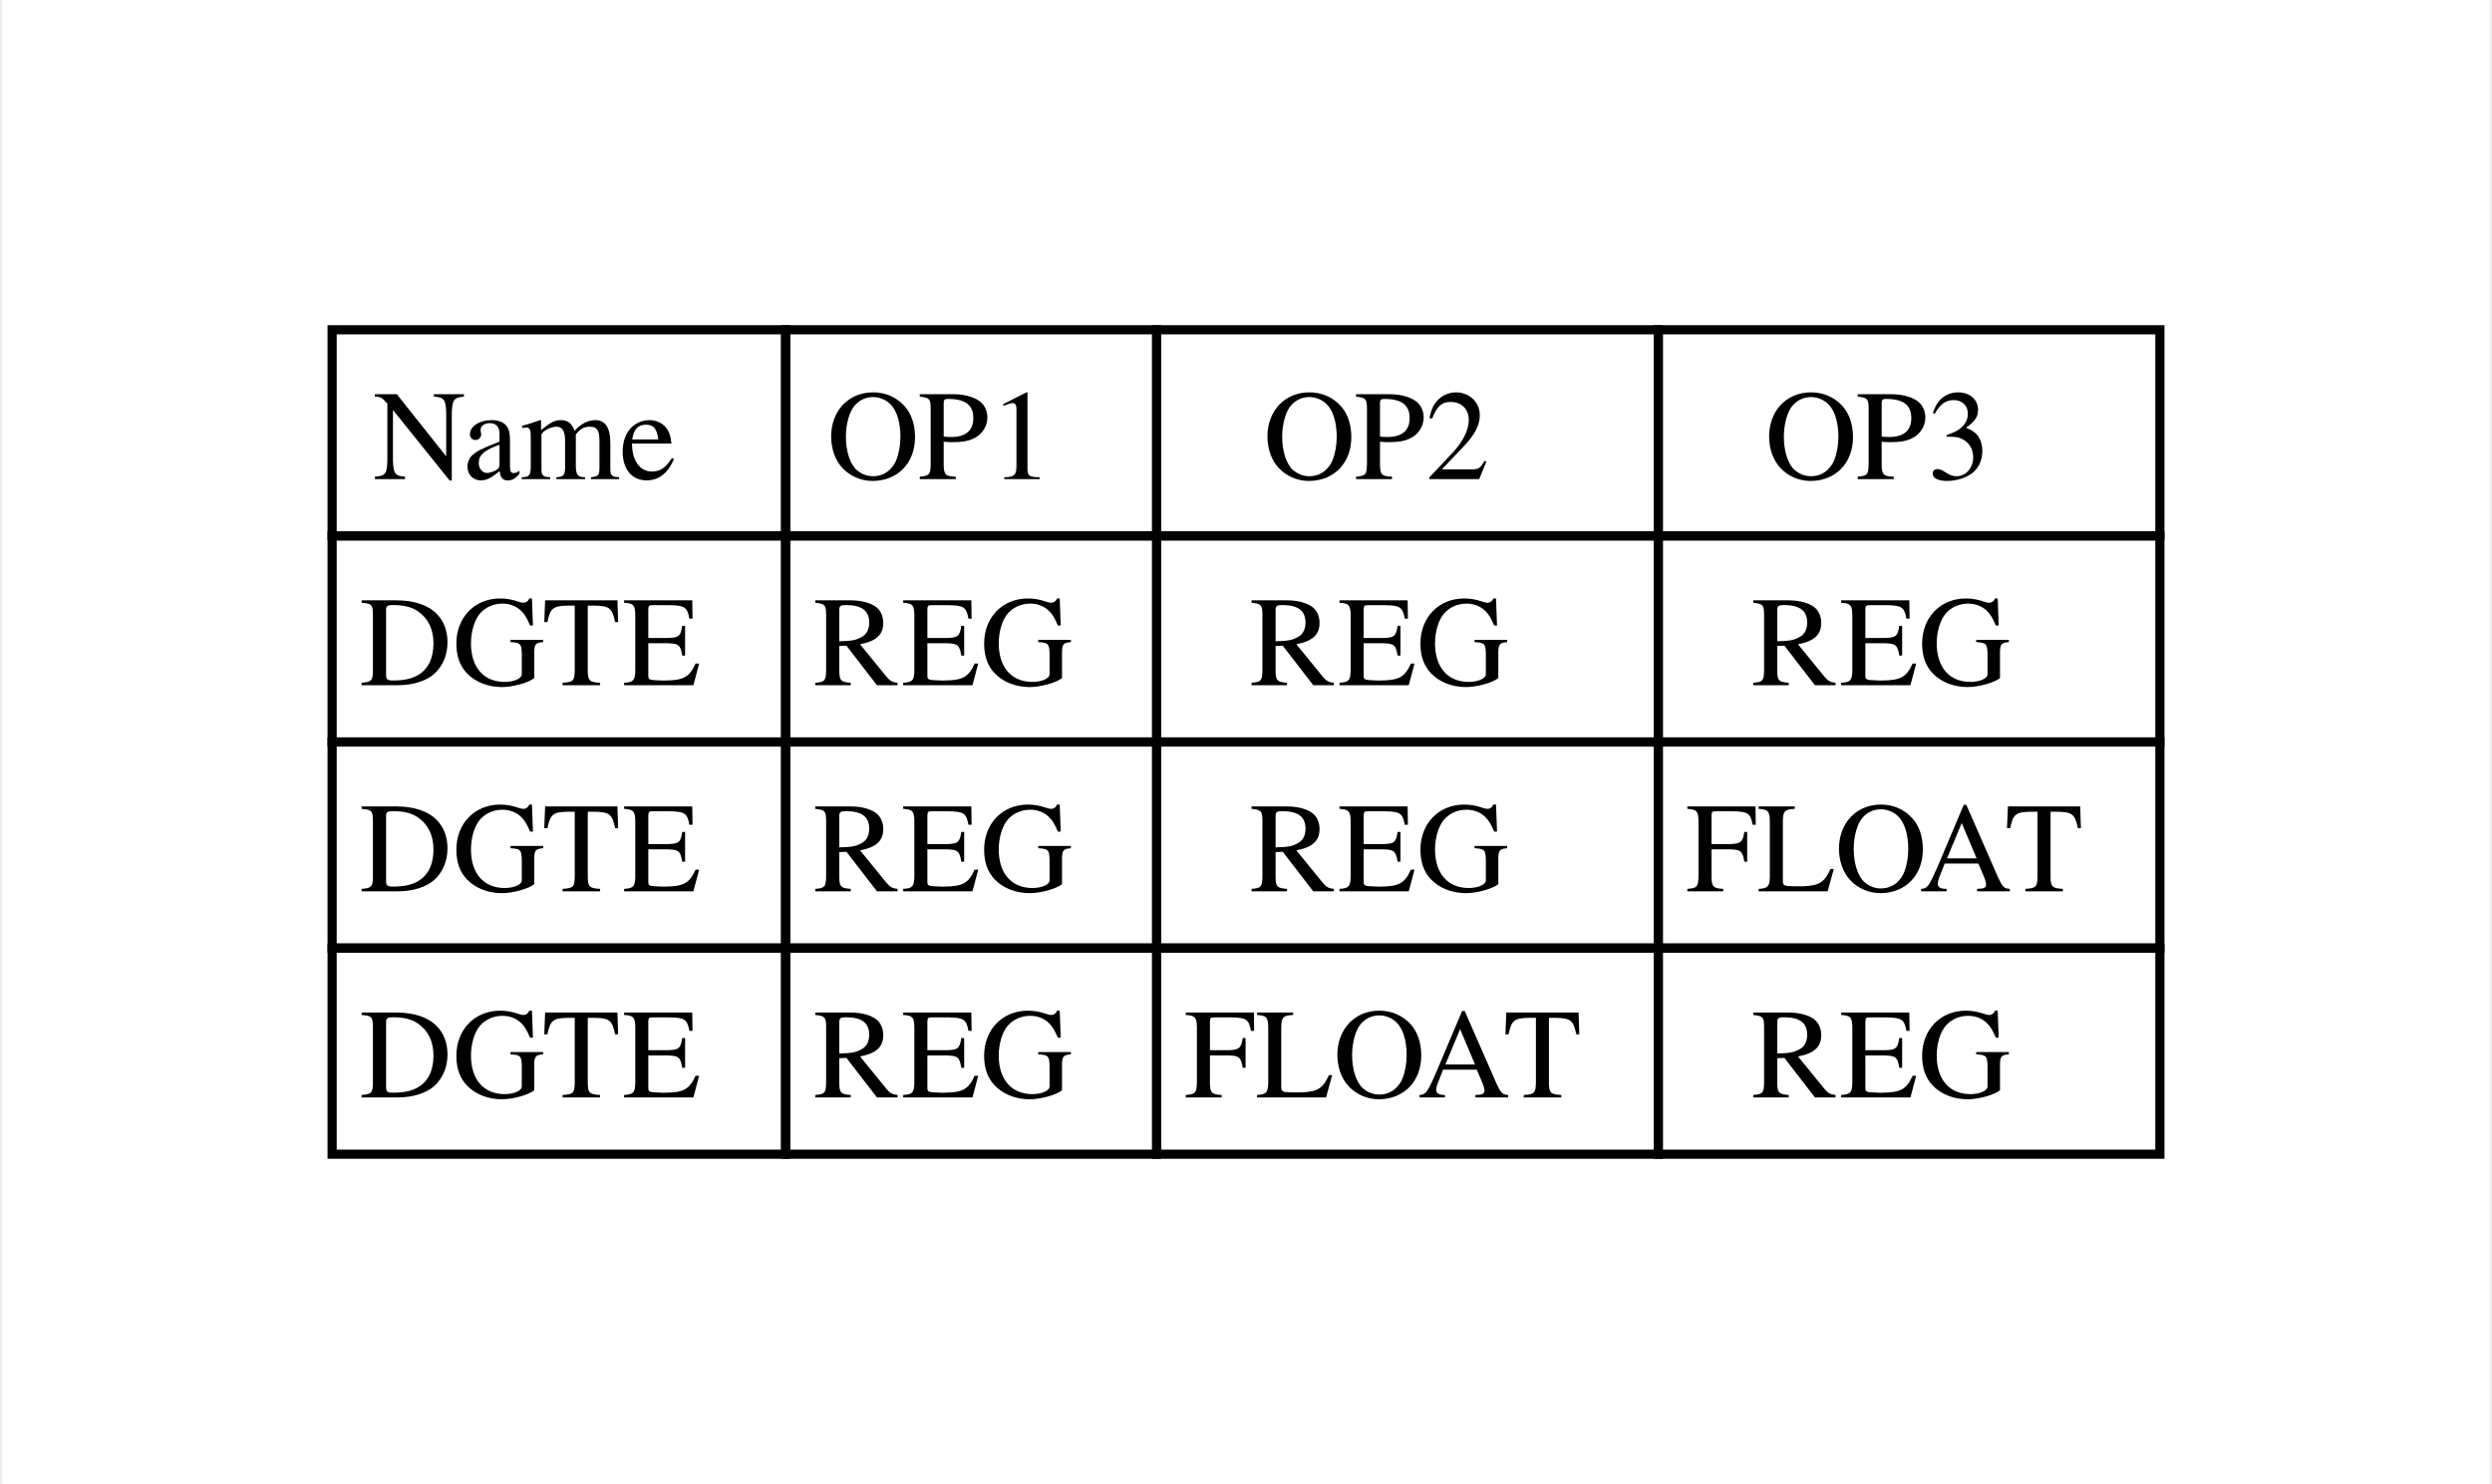
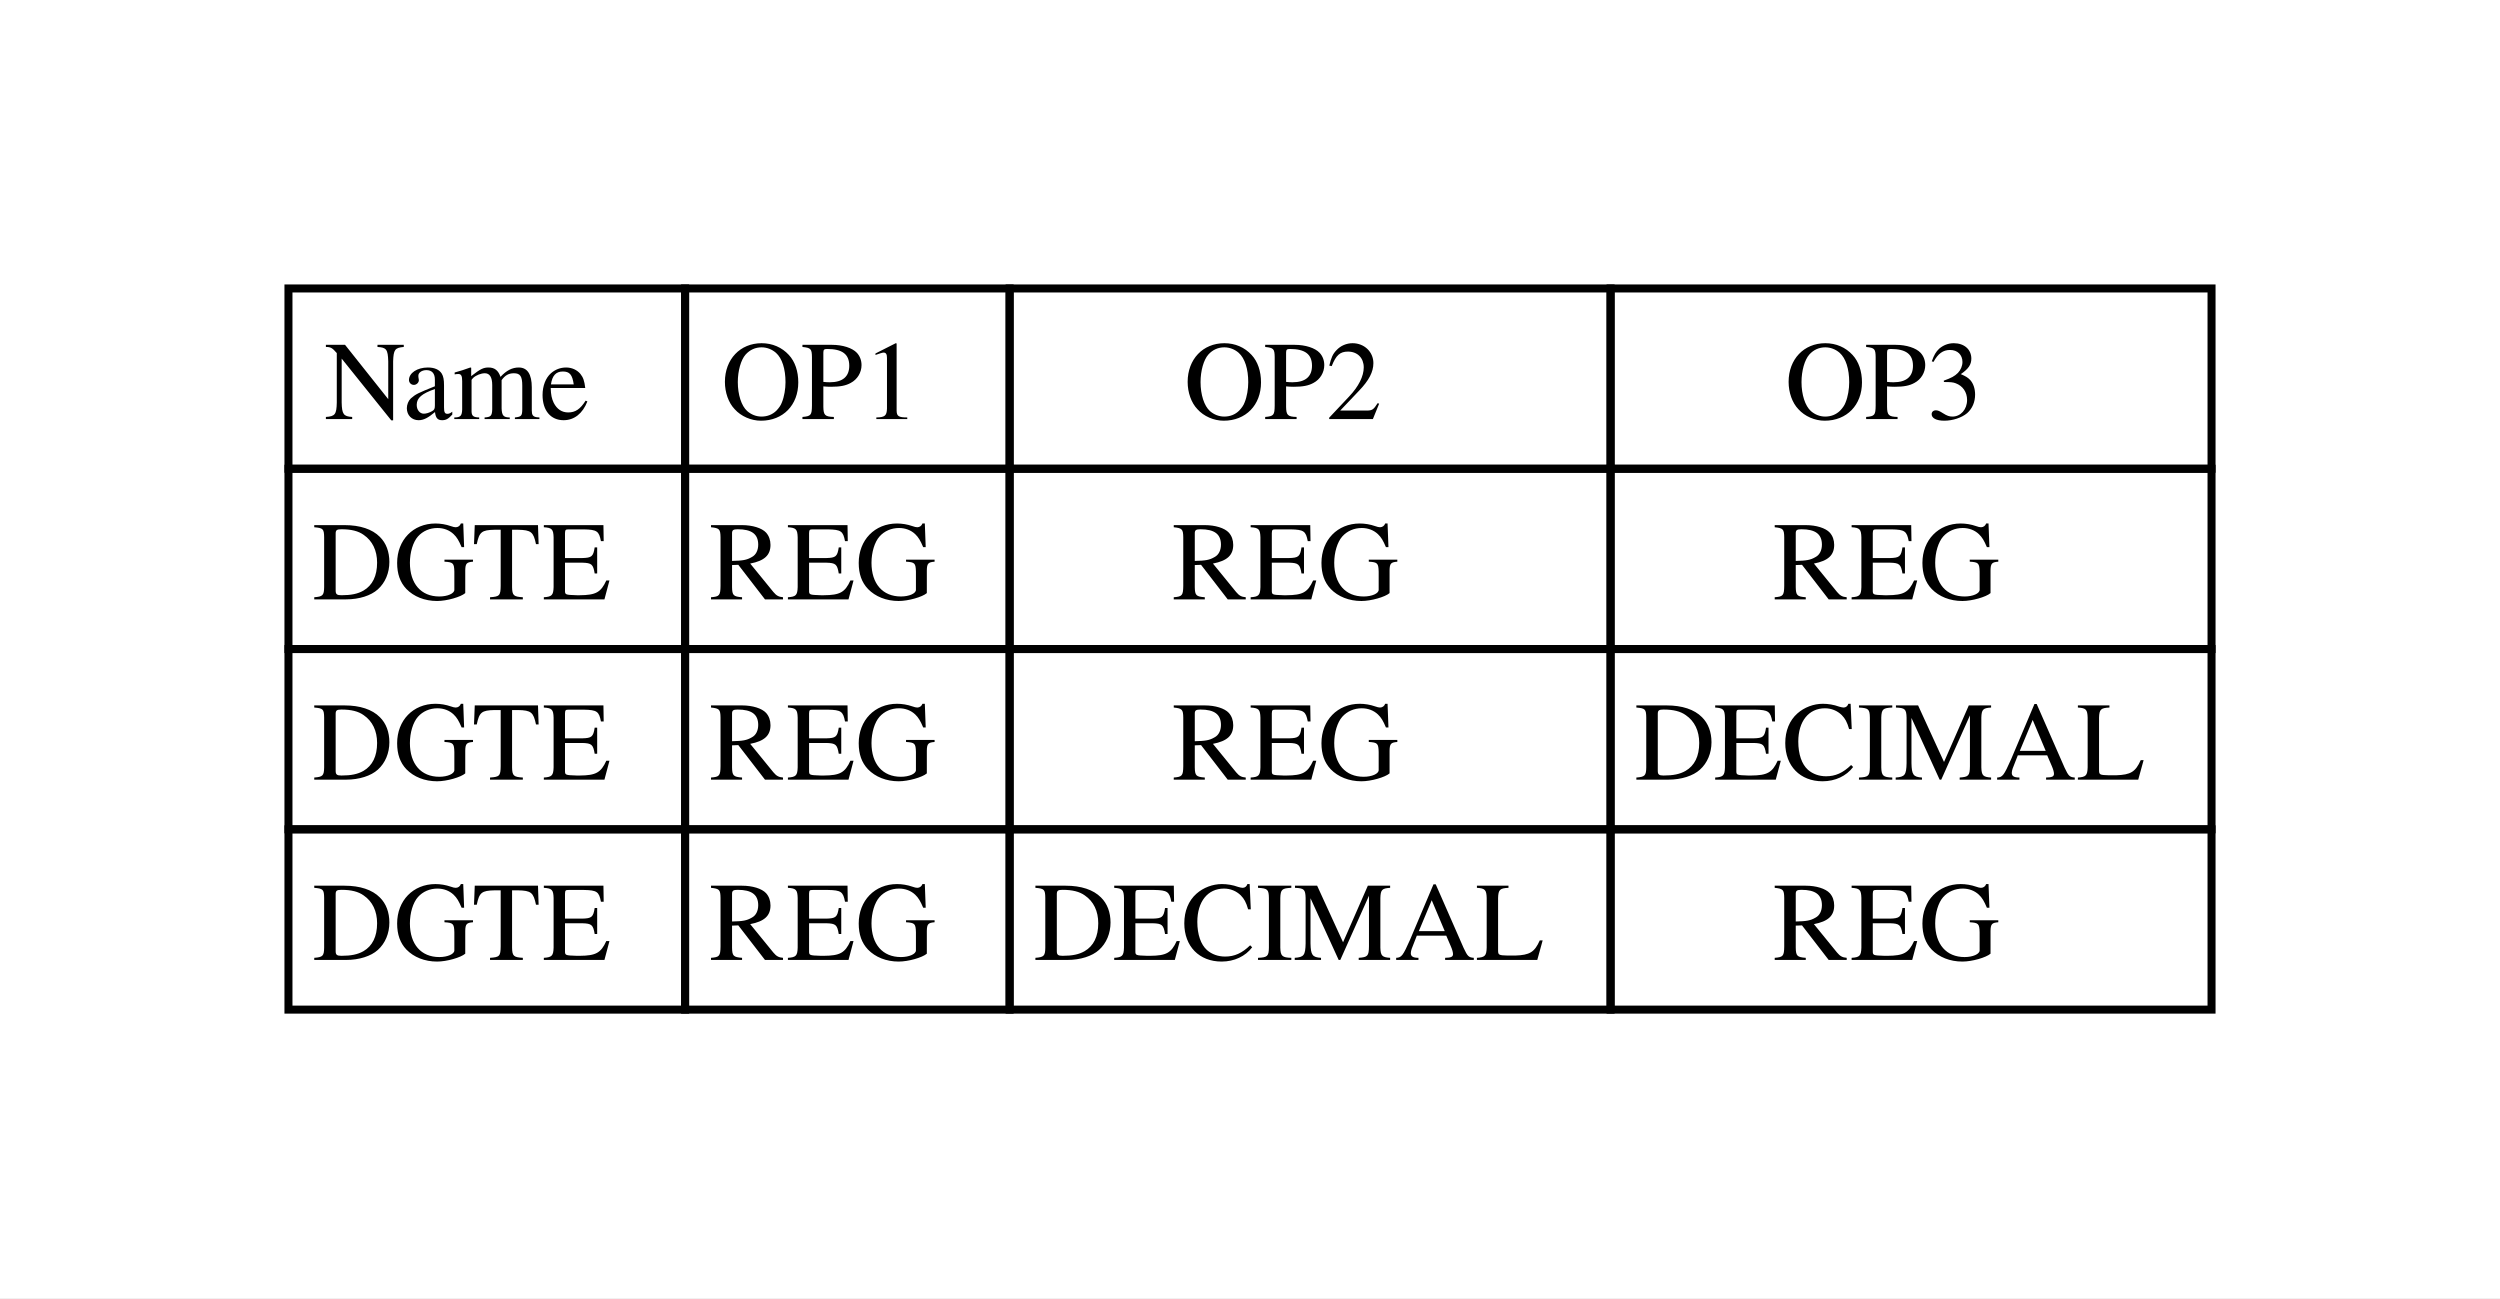
- <svg xmlns="http://www.w3.org/2000/svg" width="272pt" height="162pt" viewBox="0.00 0.00 271.50 162.00">
+ <svg xmlns="http://www.w3.org/2000/svg" width="312pt" height="162pt" viewBox="0.00 0.00 312.00 162.00">
  <g id="graph0" class="graph" transform="scale(1 1) rotate(0) translate(36 126)">
-     <polygon fill="white" stroke="none" points="-36,36 -36,-126 235.5,-126 235.5,36 -36,36" />
+     <polygon fill="white" stroke="none" points="-36,36 -36,-126 276,-126 276,36 -36,36" />
    <g id="node1" class="node">
      <polygon fill="none" stroke="black" points="0,-67.5 0,-90 49.5,-90 49.5,-67.5 0,-67.5" />
      <text text-anchor="start" x="4.5" y="-73.7" font-family="Times,serif" font-size="14.00"> Name </text>
      <polygon fill="none" stroke="black" points="49.5,-67.5 49.5,-90 90,-90 90,-67.5 49.5,-67.5" />
      <text text-anchor="start" x="54" y="-73.7" font-family="Times,serif" font-size="14.00"> OP1 </text>
-       <polygon fill="none" stroke="black" points="90,-67.5 90,-90 144.75,-90 144.75,-67.5 90,-67.5" />
-       <text text-anchor="start" x="101.62" y="-73.7" font-family="Times,serif" font-size="14.00"> OP2 </text>
-       <polygon fill="none" stroke="black" points="144.75,-67.5 144.75,-90 199.5,-90 199.5,-67.5 144.75,-67.5" />
-       <text text-anchor="start" x="156.38" y="-73.7" font-family="Times,serif" font-size="14.00"> OP3 </text>
+       <polygon fill="none" stroke="black" points="90,-67.5 90,-90 165,-90 165,-67.5 90,-67.5" />
+       <text text-anchor="start" x="111.75" y="-73.7" font-family="Times,serif" font-size="14.00"> OP2 </text>
+       <polygon fill="none" stroke="black" points="165,-67.5 165,-90 240,-90 240,-67.5 165,-67.5" />
+       <text text-anchor="start" x="186.75" y="-73.7" font-family="Times,serif" font-size="14.00"> OP3 </text>
      <polygon fill="none" stroke="black" points="0,-45 0,-67.5 49.5,-67.5 49.5,-45 0,-45" />
      <text text-anchor="start" x="3" y="-51.2" font-family="Times,serif" font-size="14.00"> DGTE </text>
      <polygon fill="none" stroke="black" points="49.5,-45 49.5,-67.5 90,-67.5 90,-45 49.5,-45" />
      <text text-anchor="start" x="52.5" y="-51.2" font-family="Times,serif" font-size="14.00"> REG </text>
-       <polygon fill="none" stroke="black" points="90,-45 90,-67.5 144.75,-67.5 144.75,-45 90,-45" />
-       <text text-anchor="start" x="100.12" y="-51.2" font-family="Times,serif" font-size="14.00"> REG </text>
-       <polygon fill="none" stroke="black" points="144.75,-45 144.75,-67.5 199.5,-67.5 199.5,-45 144.75,-45" />
-       <text text-anchor="start" x="154.88" y="-51.2" font-family="Times,serif" font-size="14.00"> REG </text>
+       <polygon fill="none" stroke="black" points="90,-45 90,-67.5 165,-67.5 165,-45 90,-45" />
+       <text text-anchor="start" x="110.25" y="-51.2" font-family="Times,serif" font-size="14.00"> REG </text>
+       <polygon fill="none" stroke="black" points="165,-45 165,-67.5 240,-67.5 240,-45 165,-45" />
+       <text text-anchor="start" x="185.25" y="-51.2" font-family="Times,serif" font-size="14.00"> REG </text>
      <polygon fill="none" stroke="black" points="0,-22.5 0,-45 49.5,-45 49.5,-22.5 0,-22.5" />
      <text text-anchor="start" x="3" y="-28.7" font-family="Times,serif" font-size="14.00"> DGTE </text>
      <polygon fill="none" stroke="black" points="49.5,-22.5 49.5,-45 90,-45 90,-22.5 49.5,-22.5" />
      <text text-anchor="start" x="52.5" y="-28.7" font-family="Times,serif" font-size="14.00"> REG </text>
-       <polygon fill="none" stroke="black" points="90,-22.5 90,-45 144.75,-45 144.75,-22.5 90,-22.5" />
-       <text text-anchor="start" x="100.12" y="-28.7" font-family="Times,serif" font-size="14.00"> REG </text>
-       <polygon fill="none" stroke="black" points="144.75,-22.5 144.75,-45 199.5,-45 199.5,-22.5 144.75,-22.5" />
-       <text text-anchor="start" x="147.75" y="-28.7" font-family="Times,serif" font-size="14.00"> FLOAT </text>
+       <polygon fill="none" stroke="black" points="90,-22.5 90,-45 165,-45 165,-22.5 90,-22.5" />
+       <text text-anchor="start" x="110.25" y="-28.7" font-family="Times,serif" font-size="14.00"> REG </text>
+       <polygon fill="none" stroke="black" points="165,-22.5 165,-45 240,-45 240,-22.5 165,-22.5" />
+       <text text-anchor="start" x="168" y="-28.7" font-family="Times,serif" font-size="14.00"> DECIMAL </text>
      <polygon fill="none" stroke="black" points="0,0 0,-22.5 49.5,-22.5 49.5,0 0,0" />
      <text text-anchor="start" x="3" y="-6.2" font-family="Times,serif" font-size="14.00"> DGTE </text>
      <polygon fill="none" stroke="black" points="49.5,0 49.5,-22.5 90,-22.5 90,0 49.5,0" />
      <text text-anchor="start" x="52.5" y="-6.2" font-family="Times,serif" font-size="14.00"> REG </text>
-       <polygon fill="none" stroke="black" points="90,0 90,-22.5 144.75,-22.5 144.75,0 90,0" />
-       <text text-anchor="start" x="93" y="-6.2" font-family="Times,serif" font-size="14.00"> FLOAT </text>
-       <polygon fill="none" stroke="black" points="144.75,0 144.75,-22.5 199.5,-22.5 199.5,0 144.75,0" />
-       <text text-anchor="start" x="154.88" y="-6.2" font-family="Times,serif" font-size="14.00"> REG </text>
+       <polygon fill="none" stroke="black" points="90,0 90,-22.5 165,-22.5 165,0 90,0" />
+       <text text-anchor="start" x="93" y="-6.2" font-family="Times,serif" font-size="14.00"> DECIMAL </text>
+       <polygon fill="none" stroke="black" points="165,0 165,-22.5 240,-22.5 240,0 165,0" />
+       <text text-anchor="start" x="185.25" y="-6.2" font-family="Times,serif" font-size="14.00"> REG </text>
    </g>
  </g>
</svg>
